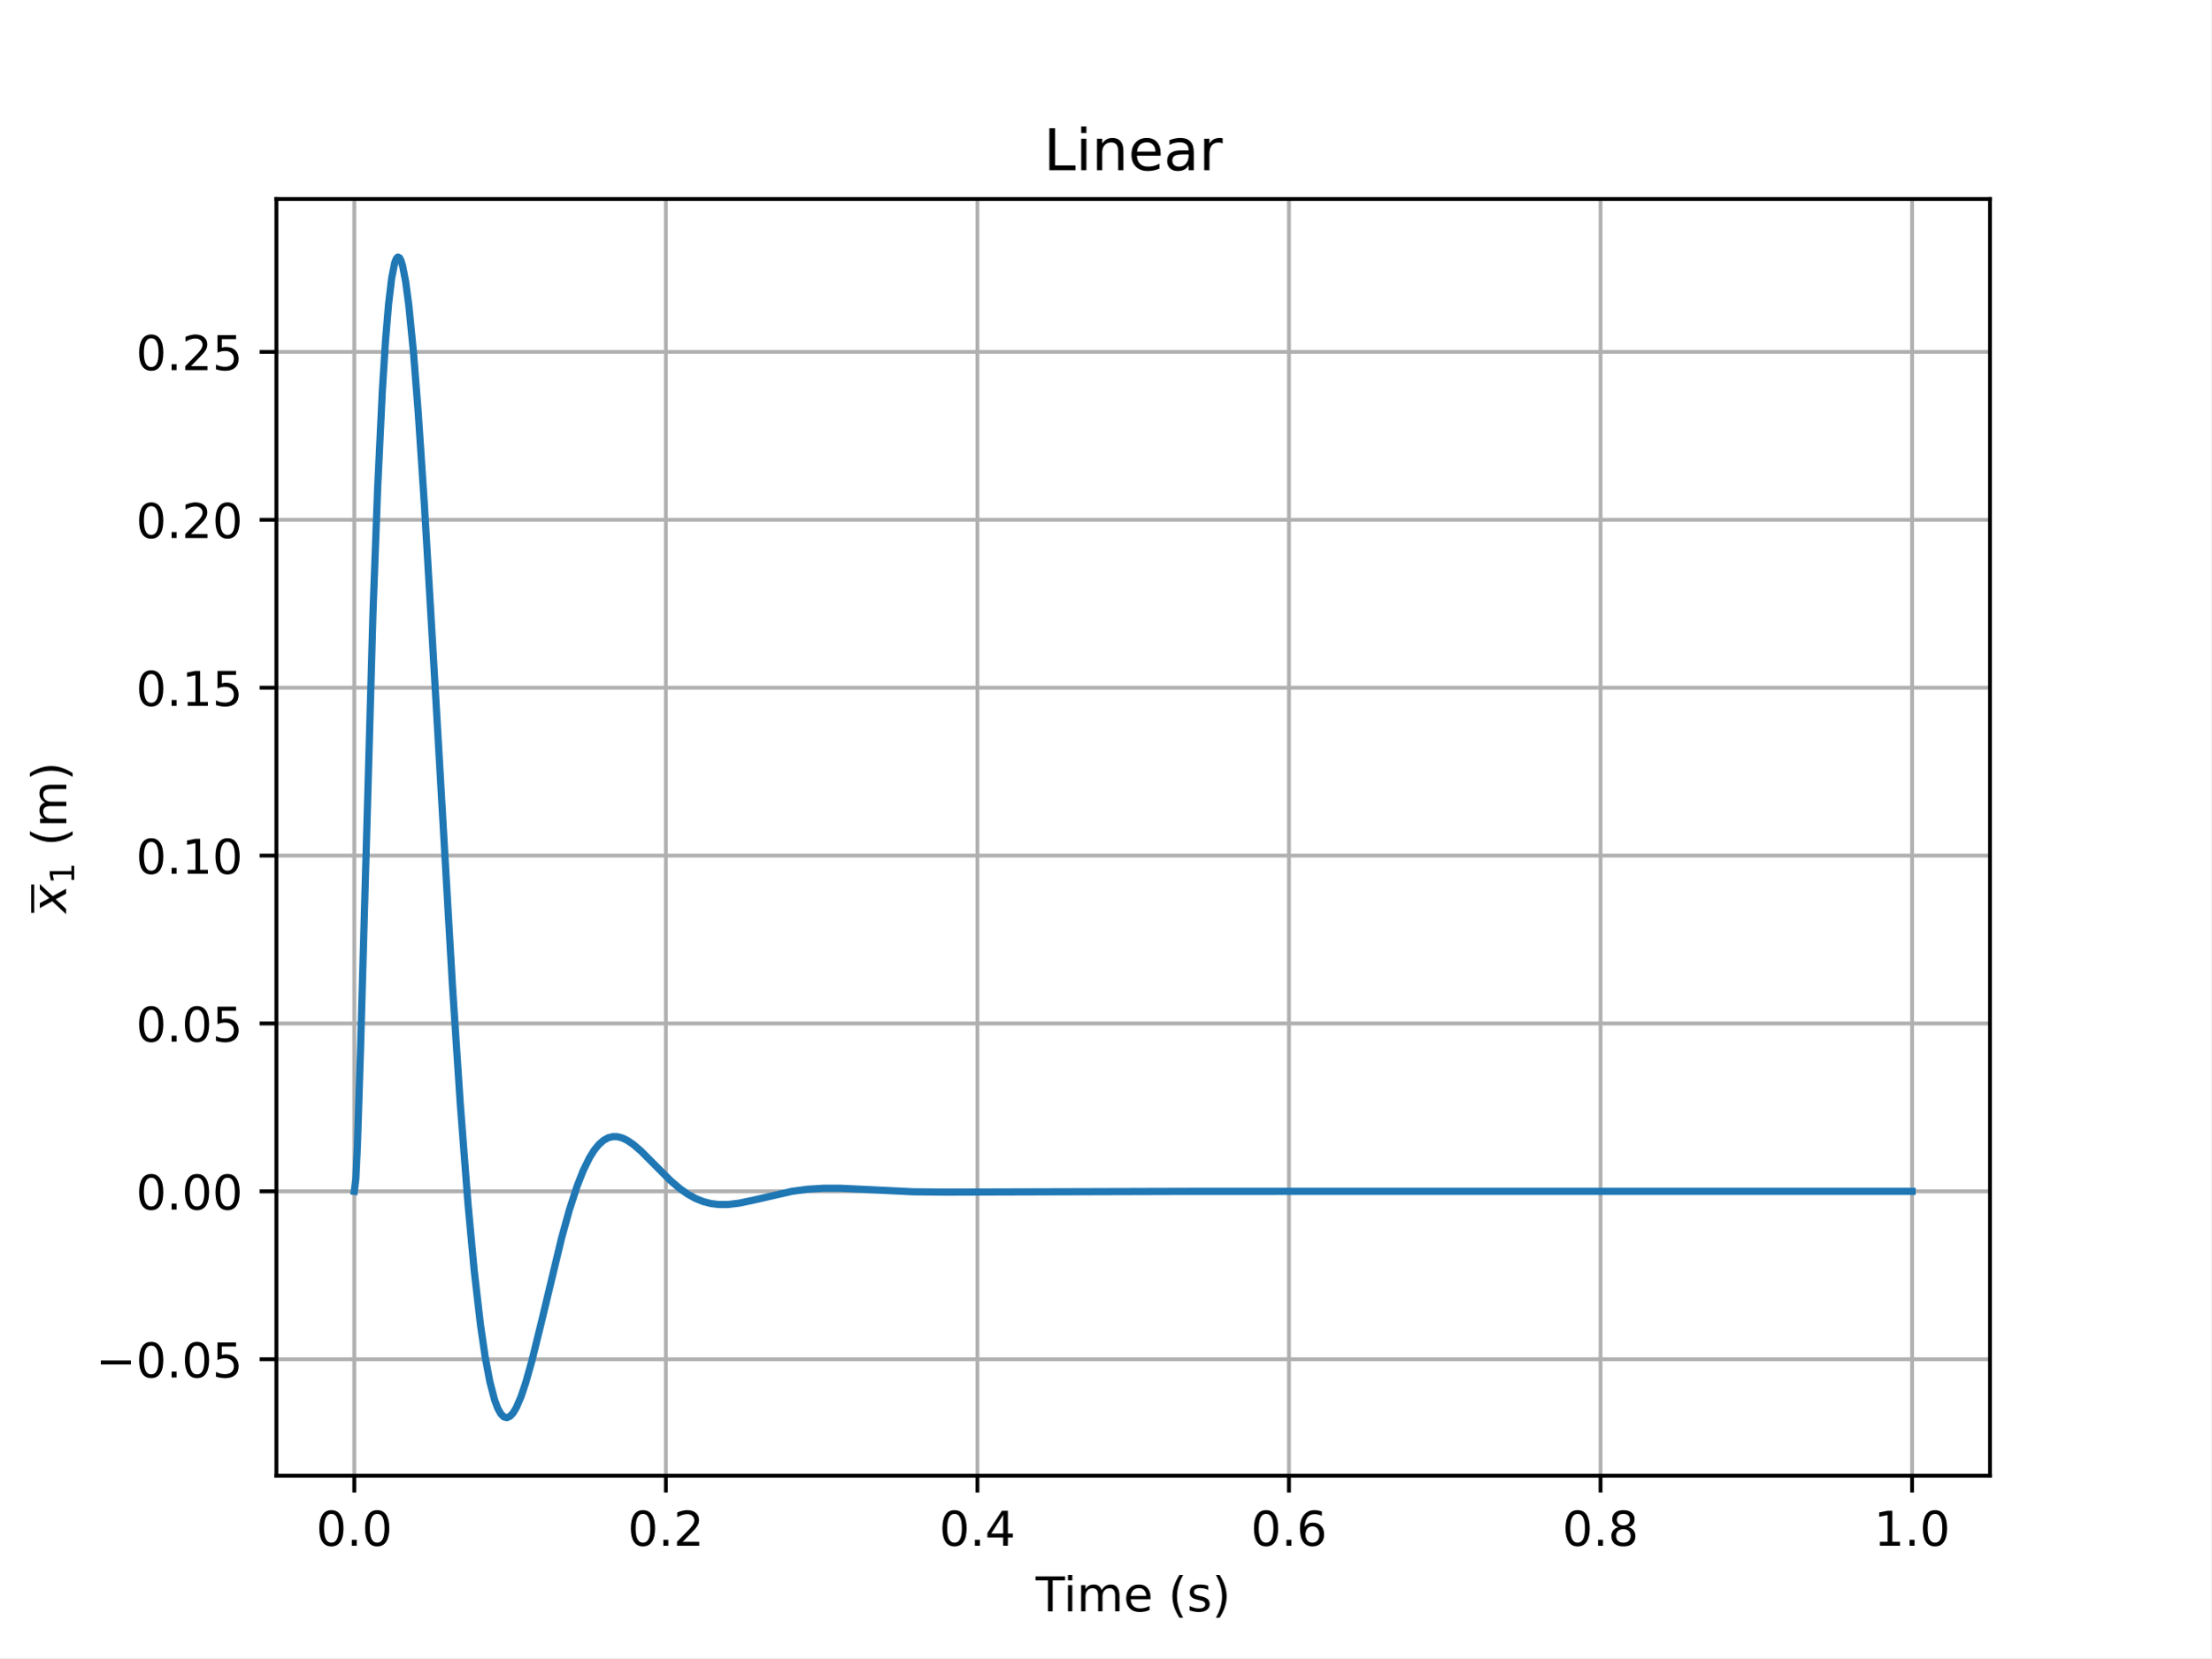
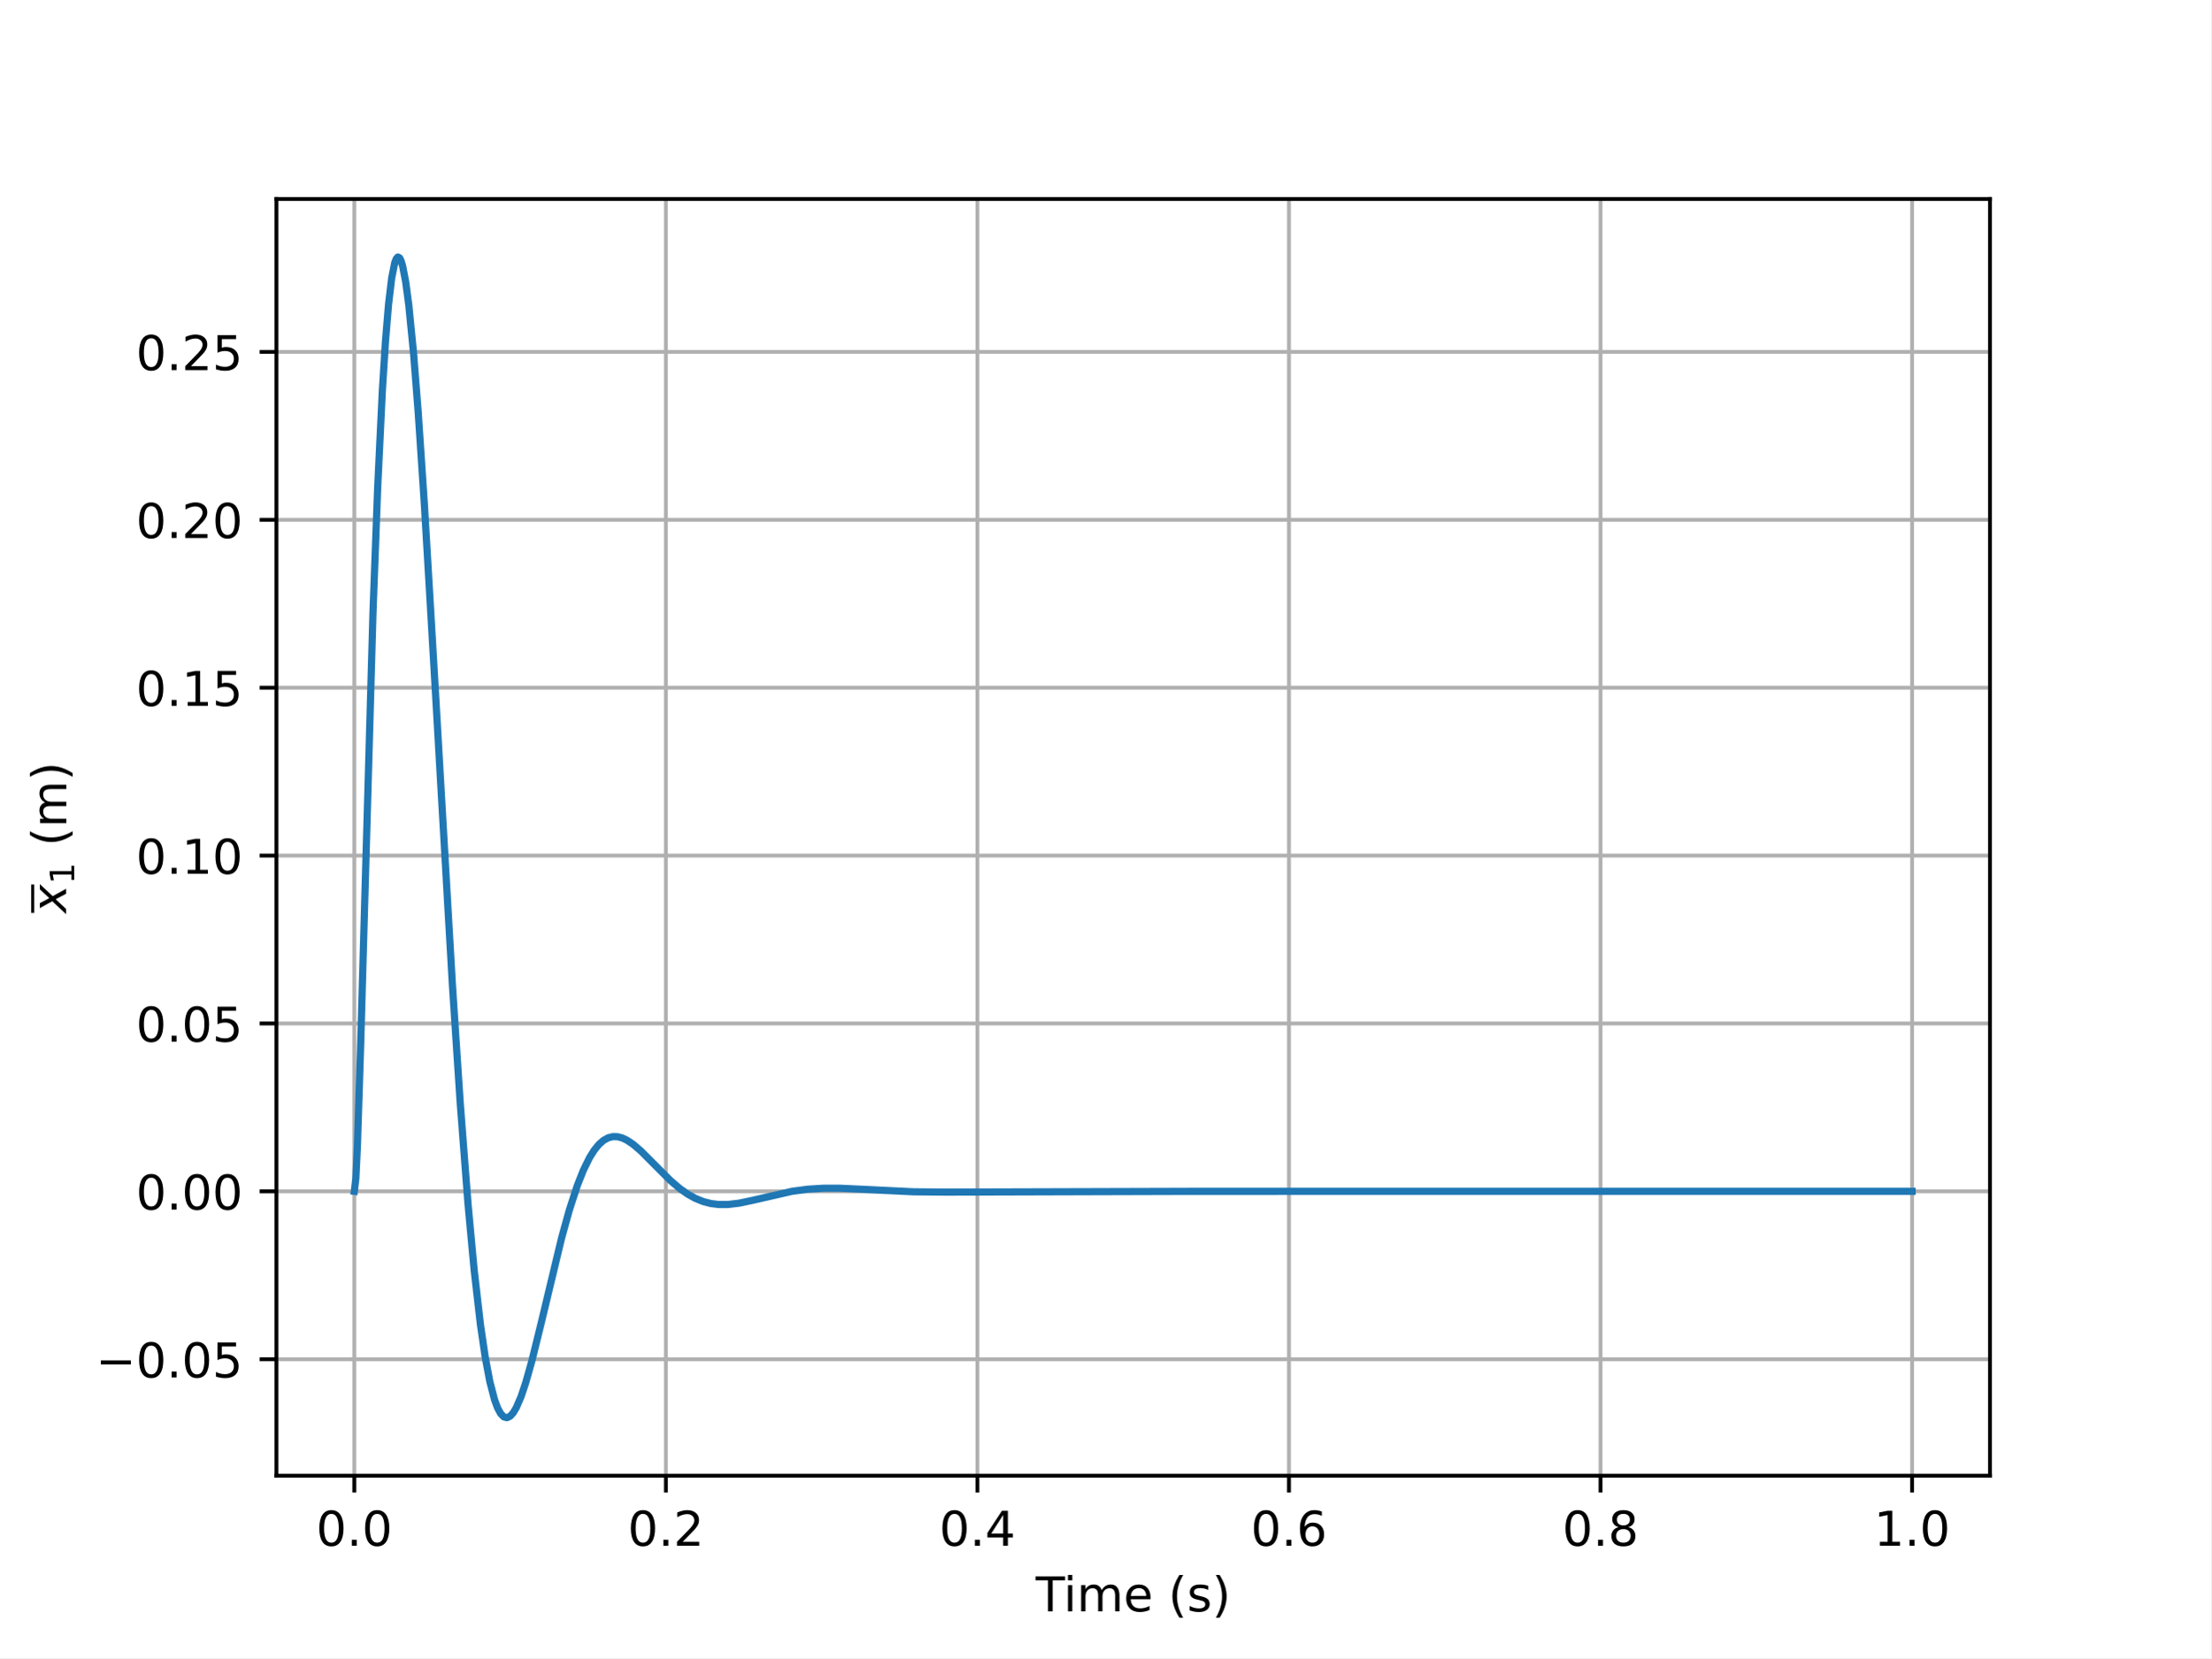
<svg xmlns="http://www.w3.org/2000/svg" xmlns:xlink="http://www.w3.org/1999/xlink" height="345.6pt" version="1.1" viewBox="0 0 460.8 345.6" width="460.8pt">
  <defs>
    <style type="text/css">*{stroke-linecap:butt;stroke-linejoin:round;}</style>
  </defs>
  <g id="figure_1">
    <g id="patch_1">
      <path d="M 0 345.6  L 460.8 345.6  L 460.8 0  L 0 0  z " style="fill:#ffffff;" />
    </g>
    <g id="axes_1">
      <g id="patch_2">
        <path d="M 57.6 307.584  L 414.72 307.584  L 414.72 41.472  L 57.6 41.472  z " style="fill:#ffffff;" />
      </g>
      <g id="matplotlib.axis_1">
        <g id="xtick_1">
          <g id="line2d_1">
-             <path clip-path="url(#p25ffef7c93)" d="M 73.833 307.584  L 73.833 41.472  " style="fill:none;stroke:#b0b0b0;stroke-linecap:square;stroke-width:0.8;" />
+             <path clip-path="url(#pa7433c901e)" d="M 73.833 307.584  L 73.833 41.472  " style="fill:none;stroke:#b0b0b0;stroke-linecap:square;stroke-width:0.8;" />
          </g>
          <g id="line2d_2">
            <defs>
-               <path d="M 0 0  L 0 3.5  " id="mcb59f3614e" style="stroke:#000000;stroke-width:0.8;" />
+               <path d="M 0 0  L 0 3.5  " id="mc3696f46f0" style="stroke:#000000;stroke-width:0.8;" />
            </defs>
            <g>
-               <use style="stroke:#000000;stroke-width:0.8;" x="73.833" xlink:href="#mcb59f3614e" y="307.584" />
+               <use style="stroke:#000000;stroke-width:0.8;" x="73.833" xlink:href="#mc3696f46f0" y="307.584" />
            </g>
          </g>
          <g id="text_1">
            <g transform="translate(65.88116 322.1824)scale(0.1 -0.1)">
              <defs>
                <path d="M 31.781 66.406  Q 24.172 66.406 20.328 58.906  Q 16.5 51.422 16.5 36.375  Q 16.5 21.391 20.328 13.891  Q 24.172 6.391 31.781 6.391  Q 39.453 6.391 43.281 13.891  Q 47.125 21.391 47.125 36.375  Q 47.125 51.422 43.281 58.906  Q 39.453 66.406 31.781 66.406  z M 31.781 74.219  Q 44.047 74.219 50.516 64.516  Q 56.984 54.828 56.984 36.375  Q 56.984 17.969 50.516 8.266  Q 44.047 -1.422 31.781 -1.422  Q 19.531 -1.422 13.062 8.266  Q 6.594 17.969 6.594 36.375  Q 6.594 54.828 13.062 64.516  Q 19.531 74.219 31.781 74.219  z " id="DejaVuSans-48" />
                <path d="M 10.688 12.406  L 21 12.406  L 21 0  L 10.688 0  z " id="DejaVuSans-46" />
              </defs>
              <use xlink:href="#DejaVuSans-48" />
              <use x="63.623" xlink:href="#DejaVuSans-46" />
              <use x="95.41" xlink:href="#DejaVuSans-48" />
            </g>
          </g>
        </g>
        <g id="xtick_2">
          <g id="line2d_3">
-             <path clip-path="url(#p25ffef7c93)" d="M 138.764 307.584  L 138.764 41.472  " style="fill:none;stroke:#b0b0b0;stroke-linecap:square;stroke-width:0.8;" />
+             <path clip-path="url(#pa7433c901e)" d="M 138.764 307.584  L 138.764 41.472  " style="fill:none;stroke:#b0b0b0;stroke-linecap:square;stroke-width:0.8;" />
          </g>
          <g id="line2d_4">
            <g>
-               <use style="stroke:#000000;stroke-width:0.8;" x="138.764" xlink:href="#mcb59f3614e" y="307.584" />
+               <use style="stroke:#000000;stroke-width:0.8;" x="138.764" xlink:href="#mc3696f46f0" y="307.584" />
            </g>
          </g>
          <g id="text_2">
            <g transform="translate(130.8121 322.1824)scale(0.1 -0.1)">
              <defs>
                <path d="M 19.188 8.297  L 53.609 8.297  L 53.609 0  L 7.328 0  L 7.328 8.297  Q 12.938 14.109 22.625 23.891  Q 32.328 33.688 34.812 36.531  Q 39.547 41.844 41.422 45.531  Q 43.312 49.219 43.312 52.781  Q 43.312 58.594 39.234 62.25  Q 35.156 65.922 28.609 65.922  Q 23.969 65.922 18.812 64.312  Q 13.672 62.703 7.812 59.422  L 7.812 69.391  Q 13.766 71.781 18.938 73  Q 24.125 74.219 28.422 74.219  Q 39.75 74.219 46.484 68.547  Q 53.219 62.891 53.219 53.422  Q 53.219 48.922 51.531 44.891  Q 49.859 40.875 45.406 35.406  Q 44.188 33.984 37.641 27.219  Q 31.109 20.453 19.188 8.297  z " id="DejaVuSans-50" />
              </defs>
              <use xlink:href="#DejaVuSans-48" />
              <use x="63.623" xlink:href="#DejaVuSans-46" />
              <use x="95.41" xlink:href="#DejaVuSans-50" />
            </g>
          </g>
        </g>
        <g id="xtick_3">
          <g id="line2d_5">
-             <path clip-path="url(#p25ffef7c93)" d="M 203.695 307.584  L 203.695 41.472  " style="fill:none;stroke:#b0b0b0;stroke-linecap:square;stroke-width:0.8;" />
+             <path clip-path="url(#pa7433c901e)" d="M 203.695 307.584  L 203.695 41.472  " style="fill:none;stroke:#b0b0b0;stroke-linecap:square;stroke-width:0.8;" />
          </g>
          <g id="line2d_6">
            <g>
-               <use style="stroke:#000000;stroke-width:0.8;" x="203.695" xlink:href="#mcb59f3614e" y="307.584" />
+               <use style="stroke:#000000;stroke-width:0.8;" x="203.695" xlink:href="#mc3696f46f0" y="307.584" />
            </g>
          </g>
          <g id="text_3">
            <g transform="translate(195.743 322.1824)scale(0.1 -0.1)">
              <defs>
                <path d="M 37.797 64.312  L 12.891 25.391  L 37.797 25.391  z M 35.203 72.906  L 47.609 72.906  L 47.609 25.391  L 58.016 25.391  L 58.016 17.188  L 47.609 17.188  L 47.609 0  L 37.797 0  L 37.797 17.188  L 4.891 17.188  L 4.891 26.703  z " id="DejaVuSans-52" />
              </defs>
              <use xlink:href="#DejaVuSans-48" />
              <use x="63.623" xlink:href="#DejaVuSans-46" />
              <use x="95.41" xlink:href="#DejaVuSans-52" />
            </g>
          </g>
        </g>
        <g id="xtick_4">
          <g id="line2d_7">
-             <path clip-path="url(#p25ffef7c93)" d="M 268.625 307.584  L 268.625 41.472  " style="fill:none;stroke:#b0b0b0;stroke-linecap:square;stroke-width:0.8;" />
+             <path clip-path="url(#pa7433c901e)" d="M 268.625 307.584  L 268.625 41.472  " style="fill:none;stroke:#b0b0b0;stroke-linecap:square;stroke-width:0.8;" />
          </g>
          <g id="line2d_8">
            <g>
-               <use style="stroke:#000000;stroke-width:0.8;" x="268.625" xlink:href="#mcb59f3614e" y="307.584" />
+               <use style="stroke:#000000;stroke-width:0.8;" x="268.625" xlink:href="#mc3696f46f0" y="307.584" />
            </g>
          </g>
          <g id="text_4">
            <g transform="translate(260.6739 322.1824)scale(0.1 -0.1)">
              <defs>
                <path d="M 33.016 40.375  Q 26.375 40.375 22.484 35.828  Q 18.609 31.297 18.609 23.391  Q 18.609 15.531 22.484 10.953  Q 26.375 6.391 33.016 6.391  Q 39.656 6.391 43.531 10.953  Q 47.406 15.531 47.406 23.391  Q 47.406 31.297 43.531 35.828  Q 39.656 40.375 33.016 40.375  z M 52.594 71.297  L 52.594 62.312  Q 48.875 64.062 45.094 64.984  Q 41.312 65.922 37.594 65.922  Q 27.828 65.922 22.672 59.328  Q 17.531 52.734 16.797 39.406  Q 19.672 43.656 24.016 45.922  Q 28.375 48.188 33.594 48.188  Q 44.578 48.188 50.953 41.516  Q 57.328 34.859 57.328 23.391  Q 57.328 12.156 50.688 5.359  Q 44.047 -1.422 33.016 -1.422  Q 20.359 -1.422 13.672 8.266  Q 6.984 17.969 6.984 36.375  Q 6.984 53.656 15.188 63.938  Q 23.391 74.219 37.203 74.219  Q 40.922 74.219 44.703 73.484  Q 48.484 72.75 52.594 71.297  z " id="DejaVuSans-54" />
              </defs>
              <use xlink:href="#DejaVuSans-48" />
              <use x="63.623" xlink:href="#DejaVuSans-46" />
              <use x="95.41" xlink:href="#DejaVuSans-54" />
            </g>
          </g>
        </g>
        <g id="xtick_5">
          <g id="line2d_9">
-             <path clip-path="url(#p25ffef7c93)" d="M 333.556 307.584  L 333.556 41.472  " style="fill:none;stroke:#b0b0b0;stroke-linecap:square;stroke-width:0.8;" />
+             <path clip-path="url(#pa7433c901e)" d="M 333.556 307.584  L 333.556 41.472  " style="fill:none;stroke:#b0b0b0;stroke-linecap:square;stroke-width:0.8;" />
          </g>
          <g id="line2d_10">
            <g>
-               <use style="stroke:#000000;stroke-width:0.8;" x="333.556" xlink:href="#mcb59f3614e" y="307.584" />
+               <use style="stroke:#000000;stroke-width:0.8;" x="333.556" xlink:href="#mc3696f46f0" y="307.584" />
            </g>
          </g>
          <g id="text_5">
            <g transform="translate(325.6048 322.1824)scale(0.1 -0.1)">
              <defs>
                <path d="M 31.781 34.625  Q 24.75 34.625 20.719 30.859  Q 16.703 27.094 16.703 20.516  Q 16.703 13.922 20.719 10.156  Q 24.75 6.391 31.781 6.391  Q 38.812 6.391 42.859 10.172  Q 46.922 13.969 46.922 20.516  Q 46.922 27.094 42.891 30.859  Q 38.875 34.625 31.781 34.625  z M 21.922 38.812  Q 15.578 40.375 12.031 44.719  Q 8.5 49.078 8.5 55.328  Q 8.5 64.062 14.719 69.141  Q 20.953 74.219 31.781 74.219  Q 42.672 74.219 48.875 69.141  Q 55.078 64.062 55.078 55.328  Q 55.078 49.078 51.531 44.719  Q 48 40.375 41.703 38.812  Q 48.828 37.156 52.797 32.312  Q 56.781 27.484 56.781 20.516  Q 56.781 9.906 50.312 4.234  Q 43.844 -1.422 31.781 -1.422  Q 19.734 -1.422 13.25 4.234  Q 6.781 9.906 6.781 20.516  Q 6.781 27.484 10.781 32.312  Q 14.797 37.156 21.922 38.812  z M 18.312 54.391  Q 18.312 48.734 21.844 45.562  Q 25.391 42.391 31.781 42.391  Q 38.141 42.391 41.719 45.562  Q 45.312 48.734 45.312 54.391  Q 45.312 60.062 41.719 63.234  Q 38.141 66.406 31.781 66.406  Q 25.391 66.406 21.844 63.234  Q 18.312 60.062 18.312 54.391  z " id="DejaVuSans-56" />
              </defs>
              <use xlink:href="#DejaVuSans-48" />
              <use x="63.623" xlink:href="#DejaVuSans-46" />
              <use x="95.41" xlink:href="#DejaVuSans-56" />
            </g>
          </g>
        </g>
        <g id="xtick_6">
          <g id="line2d_11">
-             <path clip-path="url(#p25ffef7c93)" d="M 398.487 307.584  L 398.487 41.472  " style="fill:none;stroke:#b0b0b0;stroke-linecap:square;stroke-width:0.8;" />
+             <path clip-path="url(#pa7433c901e)" d="M 398.487 307.584  L 398.487 41.472  " style="fill:none;stroke:#b0b0b0;stroke-linecap:square;stroke-width:0.8;" />
          </g>
          <g id="line2d_12">
            <g>
-               <use style="stroke:#000000;stroke-width:0.8;" x="398.487" xlink:href="#mcb59f3614e" y="307.584" />
+               <use style="stroke:#000000;stroke-width:0.8;" x="398.487" xlink:href="#mc3696f46f0" y="307.584" />
            </g>
          </g>
          <g id="text_6">
            <g transform="translate(390.5357 322.1824)scale(0.1 -0.1)">
              <defs>
                <path d="M 12.406 8.297  L 28.516 8.297  L 28.516 63.922  L 10.984 60.406  L 10.984 69.391  L 28.422 72.906  L 38.281 72.906  L 38.281 8.297  L 54.391 8.297  L 54.391 0  L 12.406 0  z " id="DejaVuSans-49" />
              </defs>
              <use xlink:href="#DejaVuSans-49" />
              <use x="63.623" xlink:href="#DejaVuSans-46" />
              <use x="95.41" xlink:href="#DejaVuSans-48" />
            </g>
          </g>
        </g>
        <g id="text_7">
          <g transform="translate(215.8311 335.8606)scale(0.1 -0.1)">
            <defs>
              <path d="M -0.297 72.906  L 61.375 72.906  L 61.375 64.594  L 35.5 64.594  L 35.5 0  L 25.594 0  L 25.594 64.594  L -0.297 64.594  z " id="DejaVuSans-84" />
              <path d="M 9.422 54.688  L 18.406 54.688  L 18.406 0  L 9.422 0  z M 9.422 75.984  L 18.406 75.984  L 18.406 64.594  L 9.422 64.594  z " id="DejaVuSans-105" />
              <path d="M 52 44.188  Q 55.375 50.25 60.062 53.125  Q 64.75 56 71.094 56  Q 79.641 56 84.281 50.016  Q 88.922 44.047 88.922 33.016  L 88.922 0  L 79.891 0  L 79.891 32.719  Q 79.891 40.578 77.094 44.375  Q 74.312 48.188 68.609 48.188  Q 61.625 48.188 57.562 43.547  Q 53.516 38.922 53.516 30.906  L 53.516 0  L 44.484 0  L 44.484 32.719  Q 44.484 40.625 41.703 44.406  Q 38.922 48.188 33.109 48.188  Q 26.219 48.188 22.156 43.531  Q 18.109 38.875 18.109 30.906  L 18.109 0  L 9.078 0  L 9.078 54.688  L 18.109 54.688  L 18.109 46.188  Q 21.188 51.219 25.484 53.609  Q 29.781 56 35.688 56  Q 41.656 56 45.828 52.969  Q 50 49.953 52 44.188  z " id="DejaVuSans-109" />
              <path d="M 56.203 29.594  L 56.203 25.203  L 14.891 25.203  Q 15.484 15.922 20.484 11.062  Q 25.484 6.203 34.422 6.203  Q 39.594 6.203 44.453 7.469  Q 49.312 8.734 54.109 11.281  L 54.109 2.781  Q 49.266 0.734 44.188 -0.344  Q 39.109 -1.422 33.891 -1.422  Q 20.797 -1.422 13.156 6.188  Q 5.516 13.812 5.516 26.812  Q 5.516 40.234 12.766 48.109  Q 20.016 56 32.328 56  Q 43.359 56 49.781 48.891  Q 56.203 41.797 56.203 29.594  z M 47.219 32.234  Q 47.125 39.594 43.094 43.984  Q 39.062 48.391 32.422 48.391  Q 24.906 48.391 20.391 44.141  Q 15.875 39.891 15.188 32.172  z " id="DejaVuSans-101" />
              <path id="DejaVuSans-32" />
              <path d="M 31 75.875  Q 24.469 64.656 21.281 53.656  Q 18.109 42.672 18.109 31.391  Q 18.109 20.125 21.312 9.062  Q 24.516 -2 31 -13.188  L 23.188 -13.188  Q 15.875 -1.703 12.234 9.375  Q 8.594 20.453 8.594 31.391  Q 8.594 42.281 12.203 53.312  Q 15.828 64.359 23.188 75.875  z " id="DejaVuSans-40" />
              <path d="M 44.281 53.078  L 44.281 44.578  Q 40.484 46.531 36.375 47.5  Q 32.281 48.484 27.875 48.484  Q 21.188 48.484 17.844 46.438  Q 14.5 44.391 14.5 40.281  Q 14.5 37.156 16.891 35.375  Q 19.281 33.594 26.516 31.984  L 29.594 31.297  Q 39.156 29.25 43.188 25.516  Q 47.219 21.781 47.219 15.094  Q 47.219 7.469 41.188 3.016  Q 35.156 -1.422 24.609 -1.422  Q 20.219 -1.422 15.453 -0.562  Q 10.688 0.297 5.422 2  L 5.422 11.281  Q 10.406 8.688 15.234 7.391  Q 20.062 6.109 24.812 6.109  Q 31.156 6.109 34.562 8.281  Q 37.984 10.453 37.984 14.406  Q 37.984 18.062 35.516 20.016  Q 33.062 21.969 24.703 23.781  L 21.578 24.516  Q 13.234 26.266 9.516 29.906  Q 5.812 33.547 5.812 39.891  Q 5.812 47.609 11.281 51.797  Q 16.75 56 26.812 56  Q 31.781 56 36.172 55.266  Q 40.578 54.547 44.281 53.078  z " id="DejaVuSans-115" />
              <path d="M 8.016 75.875  L 15.828 75.875  Q 23.141 64.359 26.781 53.312  Q 30.422 42.281 30.422 31.391  Q 30.422 20.453 26.781 9.375  Q 23.141 -1.703 15.828 -13.188  L 8.016 -13.188  Q 14.5 -2 17.703 9.062  Q 20.906 20.125 20.906 31.391  Q 20.906 42.672 17.703 53.656  Q 14.5 64.656 8.016 75.875  z " id="DejaVuSans-41" />
            </defs>
            <use xlink:href="#DejaVuSans-84" />
            <use x="57.959" xlink:href="#DejaVuSans-105" />
            <use x="85.742" xlink:href="#DejaVuSans-109" />
            <use x="183.154" xlink:href="#DejaVuSans-101" />
            <use x="244.678" xlink:href="#DejaVuSans-32" />
            <use x="276.465" xlink:href="#DejaVuSans-40" />
            <use x="315.479" xlink:href="#DejaVuSans-115" />
            <use x="367.578" xlink:href="#DejaVuSans-41" />
          </g>
        </g>
      </g>
      <g id="matplotlib.axis_2">
        <g id="ytick_1">
          <g id="line2d_13">
-             <path clip-path="url(#p25ffef7c93)" d="M 57.6 283.311  L 414.72 283.311  " style="fill:none;stroke:#b0b0b0;stroke-linecap:square;stroke-width:0.8;" />
+             <path clip-path="url(#pa7433c901e)" d="M 57.6 283.311  L 414.72 283.311  " style="fill:none;stroke:#b0b0b0;stroke-linecap:square;stroke-width:0.8;" />
          </g>
          <g id="line2d_14">
            <defs>
-               <path d="M 0 0  L -3.5 0  " id="mc0976d8349" style="stroke:#000000;stroke-width:0.8;" />
+               <path d="M 0 0  L -3.5 0  " id="mb11aa6a740" style="stroke:#000000;stroke-width:0.8;" />
            </defs>
            <g>
-               <use style="stroke:#000000;stroke-width:0.8;" x="57.6" xlink:href="#mc0976d8349" y="283.311" />
+               <use style="stroke:#000000;stroke-width:0.8;" x="57.6" xlink:href="#mb11aa6a740" y="283.311" />
            </g>
          </g>
          <g id="text_8">
            <g transform="translate(19.95469 287.1102)scale(0.1 -0.1)">
              <defs>
                <path d="M 10.594 35.5  L 73.188 35.5  L 73.188 27.203  L 10.594 27.203  z " id="DejaVuSans-8722" />
                <path d="M 10.797 72.906  L 49.516 72.906  L 49.516 64.594  L 19.828 64.594  L 19.828 46.734  Q 21.969 47.469 24.109 47.828  Q 26.266 48.188 28.422 48.188  Q 40.625 48.188 47.75 41.5  Q 54.891 34.812 54.891 23.391  Q 54.891 11.625 47.562 5.094  Q 40.234 -1.422 26.906 -1.422  Q 22.312 -1.422 17.547 -0.641  Q 12.797 0.141 7.719 1.703  L 7.719 11.625  Q 12.109 9.234 16.797 8.062  Q 21.484 6.891 26.703 6.891  Q 35.156 6.891 40.078 11.328  Q 45.016 15.766 45.016 23.391  Q 45.016 31 40.078 35.438  Q 35.156 39.891 26.703 39.891  Q 22.75 39.891 18.812 39.016  Q 14.891 38.141 10.797 36.281  z " id="DejaVuSans-53" />
              </defs>
              <use xlink:href="#DejaVuSans-8722" />
              <use x="83.789" xlink:href="#DejaVuSans-48" />
              <use x="147.412" xlink:href="#DejaVuSans-46" />
              <use x="179.199" xlink:href="#DejaVuSans-48" />
              <use x="242.822" xlink:href="#DejaVuSans-53" />
            </g>
          </g>
        </g>
        <g id="ytick_2">
          <g id="line2d_15">
-             <path clip-path="url(#p25ffef7c93)" d="M 57.6 248.316  L 414.72 248.316  " style="fill:none;stroke:#b0b0b0;stroke-linecap:square;stroke-width:0.8;" />
+             <path clip-path="url(#pa7433c901e)" d="M 57.6 248.316  L 414.72 248.316  " style="fill:none;stroke:#b0b0b0;stroke-linecap:square;stroke-width:0.8;" />
          </g>
          <g id="line2d_16">
            <g>
-               <use style="stroke:#000000;stroke-width:0.8;" x="57.6" xlink:href="#mc0976d8349" y="248.316" />
+               <use style="stroke:#000000;stroke-width:0.8;" x="57.6" xlink:href="#mb11aa6a740" y="248.316" />
            </g>
          </g>
          <g id="text_9">
            <g transform="translate(28.33438 252.1151)scale(0.1 -0.1)">
              <use xlink:href="#DejaVuSans-48" />
              <use x="63.623" xlink:href="#DejaVuSans-46" />
              <use x="95.41" xlink:href="#DejaVuSans-48" />
              <use x="159.033" xlink:href="#DejaVuSans-48" />
            </g>
          </g>
        </g>
        <g id="ytick_3">
          <g id="line2d_17">
-             <path clip-path="url(#p25ffef7c93)" d="M 57.6 213.321  L 414.72 213.321  " style="fill:none;stroke:#b0b0b0;stroke-linecap:square;stroke-width:0.8;" />
+             <path clip-path="url(#pa7433c901e)" d="M 57.6 213.321  L 414.72 213.321  " style="fill:none;stroke:#b0b0b0;stroke-linecap:square;stroke-width:0.8;" />
          </g>
          <g id="line2d_18">
            <g>
-               <use style="stroke:#000000;stroke-width:0.8;" x="57.6" xlink:href="#mc0976d8349" y="213.321" />
+               <use style="stroke:#000000;stroke-width:0.8;" x="57.6" xlink:href="#mb11aa6a740" y="213.321" />
            </g>
          </g>
          <g id="text_10">
            <g transform="translate(28.33438 217.12)scale(0.1 -0.1)">
              <use xlink:href="#DejaVuSans-48" />
              <use x="63.623" xlink:href="#DejaVuSans-46" />
              <use x="95.41" xlink:href="#DejaVuSans-48" />
              <use x="159.033" xlink:href="#DejaVuSans-53" />
            </g>
          </g>
        </g>
        <g id="ytick_4">
          <g id="line2d_19">
-             <path clip-path="url(#p25ffef7c93)" d="M 57.6 178.326  L 414.72 178.326  " style="fill:none;stroke:#b0b0b0;stroke-linecap:square;stroke-width:0.8;" />
+             <path clip-path="url(#pa7433c901e)" d="M 57.6 178.326  L 414.72 178.326  " style="fill:none;stroke:#b0b0b0;stroke-linecap:square;stroke-width:0.8;" />
          </g>
          <g id="line2d_20">
            <g>
-               <use style="stroke:#000000;stroke-width:0.8;" x="57.6" xlink:href="#mc0976d8349" y="178.326" />
+               <use style="stroke:#000000;stroke-width:0.8;" x="57.6" xlink:href="#mb11aa6a740" y="178.326" />
            </g>
          </g>
          <g id="text_11">
            <g transform="translate(28.33438 182.1249)scale(0.1 -0.1)">
              <use xlink:href="#DejaVuSans-48" />
              <use x="63.623" xlink:href="#DejaVuSans-46" />
              <use x="95.41" xlink:href="#DejaVuSans-49" />
              <use x="159.033" xlink:href="#DejaVuSans-48" />
            </g>
          </g>
        </g>
        <g id="ytick_5">
          <g id="line2d_21">
-             <path clip-path="url(#p25ffef7c93)" d="M 57.6 143.331  L 414.72 143.331  " style="fill:none;stroke:#b0b0b0;stroke-linecap:square;stroke-width:0.8;" />
+             <path clip-path="url(#pa7433c901e)" d="M 57.6 143.331  L 414.72 143.331  " style="fill:none;stroke:#b0b0b0;stroke-linecap:square;stroke-width:0.8;" />
          </g>
          <g id="line2d_22">
            <g>
-               <use style="stroke:#000000;stroke-width:0.8;" x="57.6" xlink:href="#mc0976d8349" y="143.331" />
+               <use style="stroke:#000000;stroke-width:0.8;" x="57.6" xlink:href="#mb11aa6a740" y="143.331" />
            </g>
          </g>
          <g id="text_12">
            <g transform="translate(28.33438 147.1298)scale(0.1 -0.1)">
              <use xlink:href="#DejaVuSans-48" />
              <use x="63.623" xlink:href="#DejaVuSans-46" />
              <use x="95.41" xlink:href="#DejaVuSans-49" />
              <use x="159.033" xlink:href="#DejaVuSans-53" />
            </g>
          </g>
        </g>
        <g id="ytick_6">
          <g id="line2d_23">
-             <path clip-path="url(#p25ffef7c93)" d="M 57.6 108.335  L 414.72 108.335  " style="fill:none;stroke:#b0b0b0;stroke-linecap:square;stroke-width:0.8;" />
+             <path clip-path="url(#pa7433c901e)" d="M 57.6 108.335  L 414.72 108.335  " style="fill:none;stroke:#b0b0b0;stroke-linecap:square;stroke-width:0.8;" />
          </g>
          <g id="line2d_24">
            <g>
-               <use style="stroke:#000000;stroke-width:0.8;" x="57.6" xlink:href="#mc0976d8349" y="108.335" />
+               <use style="stroke:#000000;stroke-width:0.8;" x="57.6" xlink:href="#mb11aa6a740" y="108.335" />
            </g>
          </g>
          <g id="text_13">
            <g transform="translate(28.33438 112.1346)scale(0.1 -0.1)">
              <use xlink:href="#DejaVuSans-48" />
              <use x="63.623" xlink:href="#DejaVuSans-46" />
              <use x="95.41" xlink:href="#DejaVuSans-50" />
              <use x="159.033" xlink:href="#DejaVuSans-48" />
            </g>
          </g>
        </g>
        <g id="ytick_7">
          <g id="line2d_25">
-             <path clip-path="url(#p25ffef7c93)" d="M 57.6 73.34  L 414.72 73.34  " style="fill:none;stroke:#b0b0b0;stroke-linecap:square;stroke-width:0.8;" />
+             <path clip-path="url(#pa7433c901e)" d="M 57.6 73.34  L 414.72 73.34  " style="fill:none;stroke:#b0b0b0;stroke-linecap:square;stroke-width:0.8;" />
          </g>
          <g id="line2d_26">
            <g>
-               <use style="stroke:#000000;stroke-width:0.8;" x="57.6" xlink:href="#mc0976d8349" y="73.34" />
+               <use style="stroke:#000000;stroke-width:0.8;" x="57.6" xlink:href="#mb11aa6a740" y="73.34" />
            </g>
          </g>
          <g id="text_14">
            <g transform="translate(28.33438 77.13953)scale(0.1 -0.1)">
              <use xlink:href="#DejaVuSans-48" />
              <use x="63.623" xlink:href="#DejaVuSans-46" />
              <use x="95.41" xlink:href="#DejaVuSans-50" />
              <use x="159.033" xlink:href="#DejaVuSans-53" />
            </g>
          </g>
        </g>
        <g id="text_15">
          <g transform="translate(13.875 190.278)rotate(-90)scale(0.1 -0.1)">
            <defs>
              <path d="M 60.016 54.688  L 34.906 27.875  L 50.297 0  L 39.984 0  L 28.422 21.688  L 8.297 0  L -2.594 0  L 24.312 28.812  L 10.016 54.688  L 20.312 54.688  L 30.812 34.906  L 49.125 54.688  z " id="DejaVuSans-Oblique-120" />
            </defs>
            <use transform="translate(0 1.0625)" xlink:href="#DejaVuSans-Oblique-120" />
            <use transform="translate(60.13672 -15.84375)scale(0.7)" xlink:href="#DejaVuSans-49" />
            <use transform="translate(107.4072 0.5625)" xlink:href="#DejaVuSans-32" />
            <use transform="translate(139.1943 0.5625)" xlink:href="#DejaVuSans-40" />
            <use transform="translate(178.208 0.5625)" xlink:href="#DejaVuSans-109" />
            <use transform="translate(275.6201 0.5625)" xlink:href="#DejaVuSans-41" />
            <path d="M 0 67.5  L 0 73.75  L 59.18 73.75  L 59.18 67.5  L 0 67.5  z " />
          </g>
        </g>
      </g>
      <g id="line2d_27">
-         <path clip-path="url(#p25ffef7c93)" d="M 73.833 248.316  L 74.157 245.622  L 74.482 238.852  L 75.131 218.603  L 77.729 127.633  L 78.703 101.608  L 79.677 81.43  L 80.326 71.177  L 80.975 63.384  L 81.624 57.94  L 82.274 54.715  L 82.598 53.891  L 82.923 53.568  L 83.248 53.726  L 83.572 54.347  L 83.897 55.409  L 84.546 58.78  L 85.196 63.674  L 86.17 73.51  L 87.144 85.845  L 88.442 105.243  L 90.39 138.211  L 94.286 205.423  L 95.909 229.955  L 97.533 250.978  L 98.831 264.911  L 100.13 276.147  L 101.104 282.8  L 102.078 287.97  L 103.052 291.72  L 103.701 293.474  L 104.35 294.664  L 105 295.323  L 105.649 295.488  L 106.298 295.195  L 106.947 294.482  L 107.597 293.39  L 108.571 291.128  L 109.545 288.237  L 110.843 283.631  L 112.791 275.716  L 117.012 258.113  L 118.635 252.243  L 120.258 247.239  L 121.557 243.94  L 122.856 241.296  L 123.83 239.742  L 124.803 238.545  L 125.777 237.688  L 126.751 237.152  L 127.725 236.909  L 128.699 236.931  L 129.673 237.187  L 130.647 237.645  L 131.946 238.513  L 133.569 239.903  L 136.166 242.509  L 139.738 246.085  L 141.686 247.745  L 143.309 248.889  L 144.932 249.791  L 146.555 250.444  L 148.179 250.86  L 149.802 251.058  L 151.75 251.05  L 154.022 250.778  L 156.944 250.166  L 165.061 248.31  L 168.307 247.873  L 171.554 247.67  L 175.125 247.67  L 180.319 247.915  L 190.384 248.411  L 197.201 248.475  L 247.848 248.322  L 384.852 248.316  L 398.487 248.316  L 398.487 248.316  " style="fill:none;stroke:#1f77b4;stroke-linecap:square;stroke-width:1.5;" />
+         <path clip-path="url(#pa7433c901e)" d="M 73.833 248.316  L 74.157 245.622  L 74.482 238.852  L 75.131 218.603  L 77.729 127.633  L 78.703 101.608  L 79.677 81.43  L 80.326 71.177  L 80.975 63.384  L 81.624 57.94  L 82.274 54.715  L 82.598 53.891  L 82.923 53.568  L 83.248 53.726  L 83.572 54.347  L 83.897 55.409  L 84.546 58.78  L 85.196 63.674  L 86.17 73.51  L 87.144 85.845  L 88.442 105.243  L 90.39 138.211  L 94.286 205.423  L 95.909 229.955  L 97.533 250.978  L 98.831 264.911  L 100.13 276.147  L 101.104 282.8  L 102.078 287.97  L 103.052 291.72  L 103.701 293.474  L 104.35 294.664  L 105 295.323  L 105.649 295.488  L 106.298 295.195  L 106.947 294.482  L 107.597 293.39  L 108.571 291.128  L 109.545 288.237  L 110.843 283.631  L 112.791 275.716  L 117.012 258.113  L 118.635 252.243  L 120.258 247.239  L 121.557 243.94  L 122.856 241.296  L 123.83 239.742  L 124.803 238.545  L 125.777 237.688  L 126.751 237.152  L 127.725 236.909  L 128.699 236.931  L 129.673 237.187  L 130.647 237.645  L 131.946 238.513  L 133.569 239.903  L 136.166 242.509  L 139.738 246.085  L 141.686 247.745  L 143.309 248.889  L 144.932 249.791  L 146.555 250.444  L 148.179 250.86  L 149.802 251.058  L 151.75 251.05  L 154.022 250.778  L 156.944 250.166  L 165.061 248.31  L 168.307 247.873  L 171.554 247.67  L 175.125 247.67  L 180.319 247.915  L 190.384 248.411  L 197.201 248.475  L 247.848 248.322  L 384.852 248.316  L 398.487 248.316  L 398.487 248.316  " style="fill:none;stroke:#1f77b4;stroke-linecap:square;stroke-width:1.5;" />
      </g>
      <g id="patch_3">
        <path d="M 57.6 307.584  L 57.6 41.472  " style="fill:none;stroke:#000000;stroke-linecap:square;stroke-linejoin:miter;stroke-width:0.8;" />
      </g>
      <g id="patch_4">
        <path d="M 414.72 307.584  L 414.72 41.472  " style="fill:none;stroke:#000000;stroke-linecap:square;stroke-linejoin:miter;stroke-width:0.8;" />
      </g>
      <g id="patch_5">
        <path d="M 57.6 307.584  L 414.72 307.584  " style="fill:none;stroke:#000000;stroke-linecap:square;stroke-linejoin:miter;stroke-width:0.8;" />
      </g>
      <g id="patch_6">
        <path d="M 57.6 41.472  L 414.72 41.472  " style="fill:none;stroke:#000000;stroke-linecap:square;stroke-linejoin:miter;stroke-width:0.8;" />
-       </g>
-       <g id="text_16">
-         <g transform="translate(217.5122 35.472)scale(0.12 -0.12)">
-           <defs>
-             <path d="M 9.812 72.906  L 19.672 72.906  L 19.672 8.297  L 55.172 8.297  L 55.172 0  L 9.812 0  z " id="DejaVuSans-76" />
-             <path d="M 54.891 33.016  L 54.891 0  L 45.906 0  L 45.906 32.719  Q 45.906 40.484 42.875 44.328  Q 39.844 48.188 33.797 48.188  Q 26.516 48.188 22.312 43.547  Q 18.109 38.922 18.109 30.906  L 18.109 0  L 9.078 0  L 9.078 54.688  L 18.109 54.688  L 18.109 46.188  Q 21.344 51.125 25.703 53.562  Q 30.078 56 35.797 56  Q 45.219 56 50.047 50.172  Q 54.891 44.344 54.891 33.016  z " id="DejaVuSans-110" />
-             <path d="M 34.281 27.484  Q 23.391 27.484 19.188 25  Q 14.984 22.516 14.984 16.5  Q 14.984 11.719 18.141 8.906  Q 21.297 6.109 26.703 6.109  Q 34.188 6.109 38.703 11.406  Q 43.219 16.703 43.219 25.484  L 43.219 27.484  z M 52.203 31.203  L 52.203 0  L 43.219 0  L 43.219 8.297  Q 40.141 3.328 35.547 0.953  Q 30.953 -1.422 24.312 -1.422  Q 15.922 -1.422 10.953 3.297  Q 6 8.016 6 15.922  Q 6 25.141 12.172 29.828  Q 18.359 34.516 30.609 34.516  L 43.219 34.516  L 43.219 35.406  Q 43.219 41.609 39.141 45  Q 35.062 48.391 27.688 48.391  Q 23 48.391 18.547 47.266  Q 14.109 46.141 10.016 43.891  L 10.016 52.203  Q 14.938 54.109 19.578 55.047  Q 24.219 56 28.609 56  Q 40.484 56 46.344 49.844  Q 52.203 43.703 52.203 31.203  z " id="DejaVuSans-97" />
-             <path d="M 41.109 46.297  Q 39.594 47.172 37.812 47.578  Q 36.031 48 33.891 48  Q 26.266 48 22.188 43.047  Q 18.109 38.094 18.109 28.812  L 18.109 0  L 9.078 0  L 9.078 54.688  L 18.109 54.688  L 18.109 46.188  Q 20.953 51.172 25.484 53.578  Q 30.031 56 36.531 56  Q 37.453 56 38.578 55.875  Q 39.703 55.766 41.062 55.516  z " id="DejaVuSans-114" />
-           </defs>
-           <use xlink:href="#DejaVuSans-76" />
-           <use x="55.713" xlink:href="#DejaVuSans-105" />
-           <use x="83.496" xlink:href="#DejaVuSans-110" />
-           <use x="146.875" xlink:href="#DejaVuSans-101" />
-           <use x="208.398" xlink:href="#DejaVuSans-97" />
-           <use x="269.678" xlink:href="#DejaVuSans-114" />
-         </g>
      </g>
    </g>
  </g>
  <defs>
-     <clipPath id="p25ffef7c93">
+     <clipPath id="pa7433c901e">
      <rect height="266.112" width="357.12" x="57.6" y="41.472" />
    </clipPath>
  </defs>
</svg>
